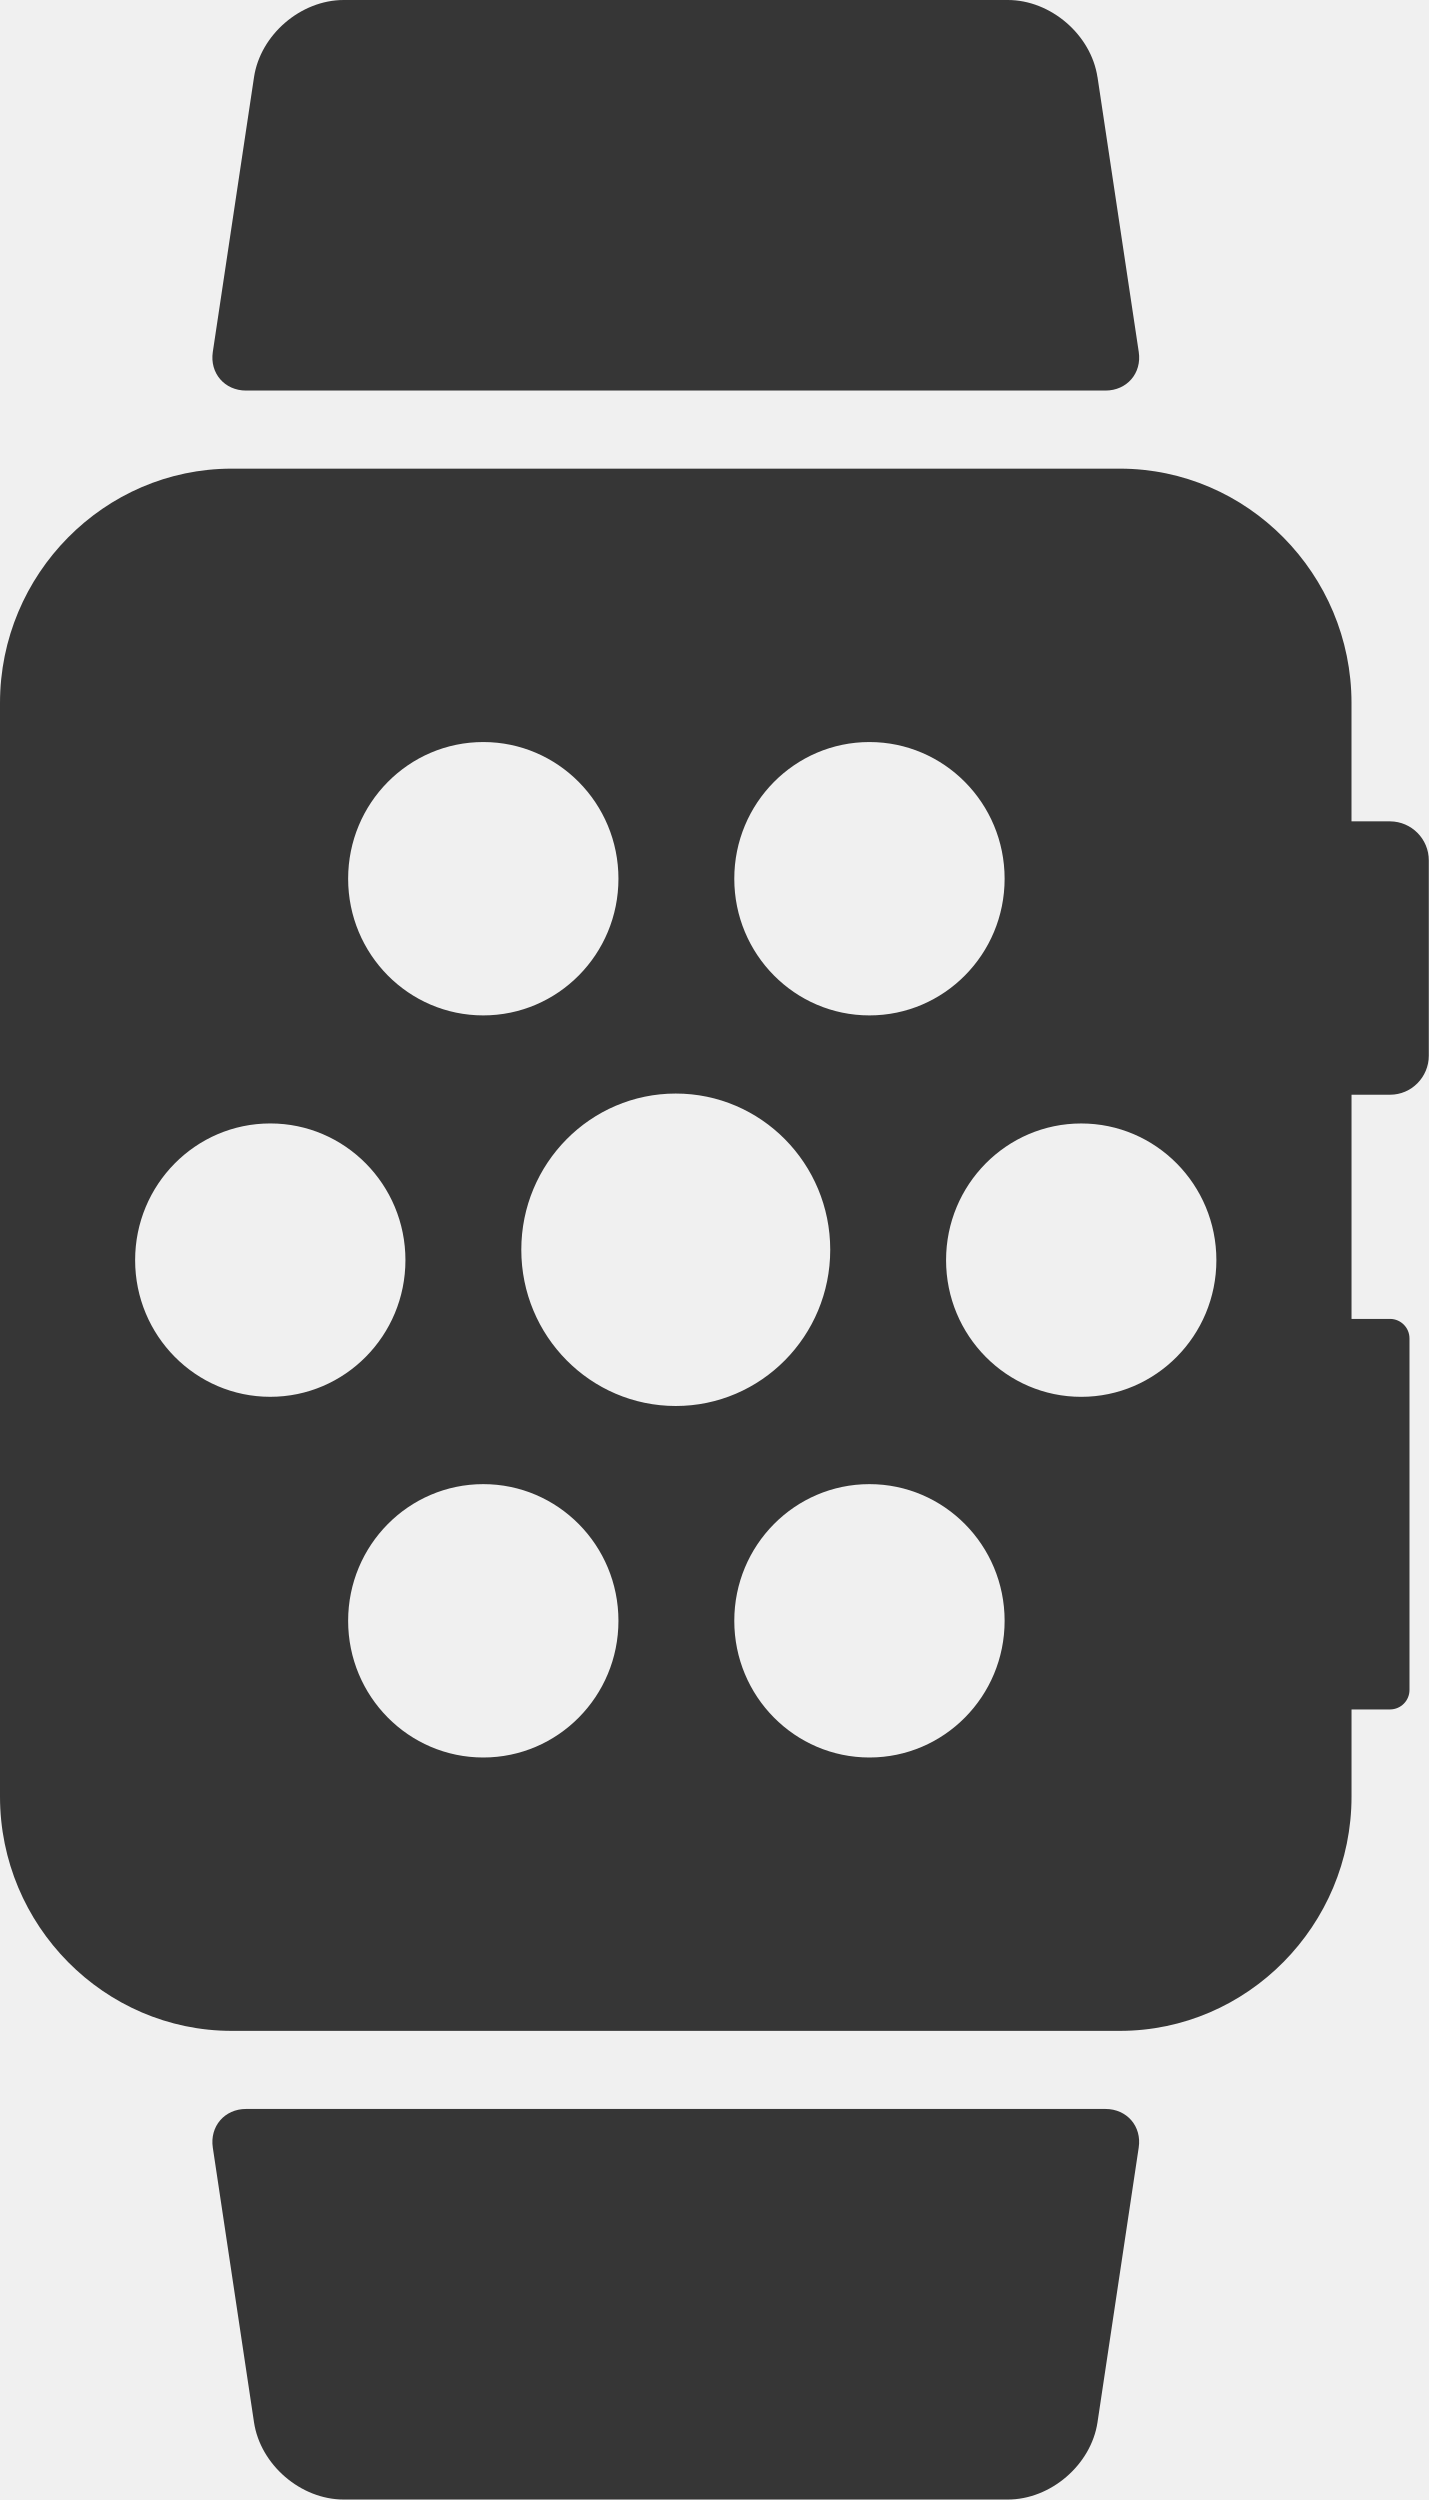
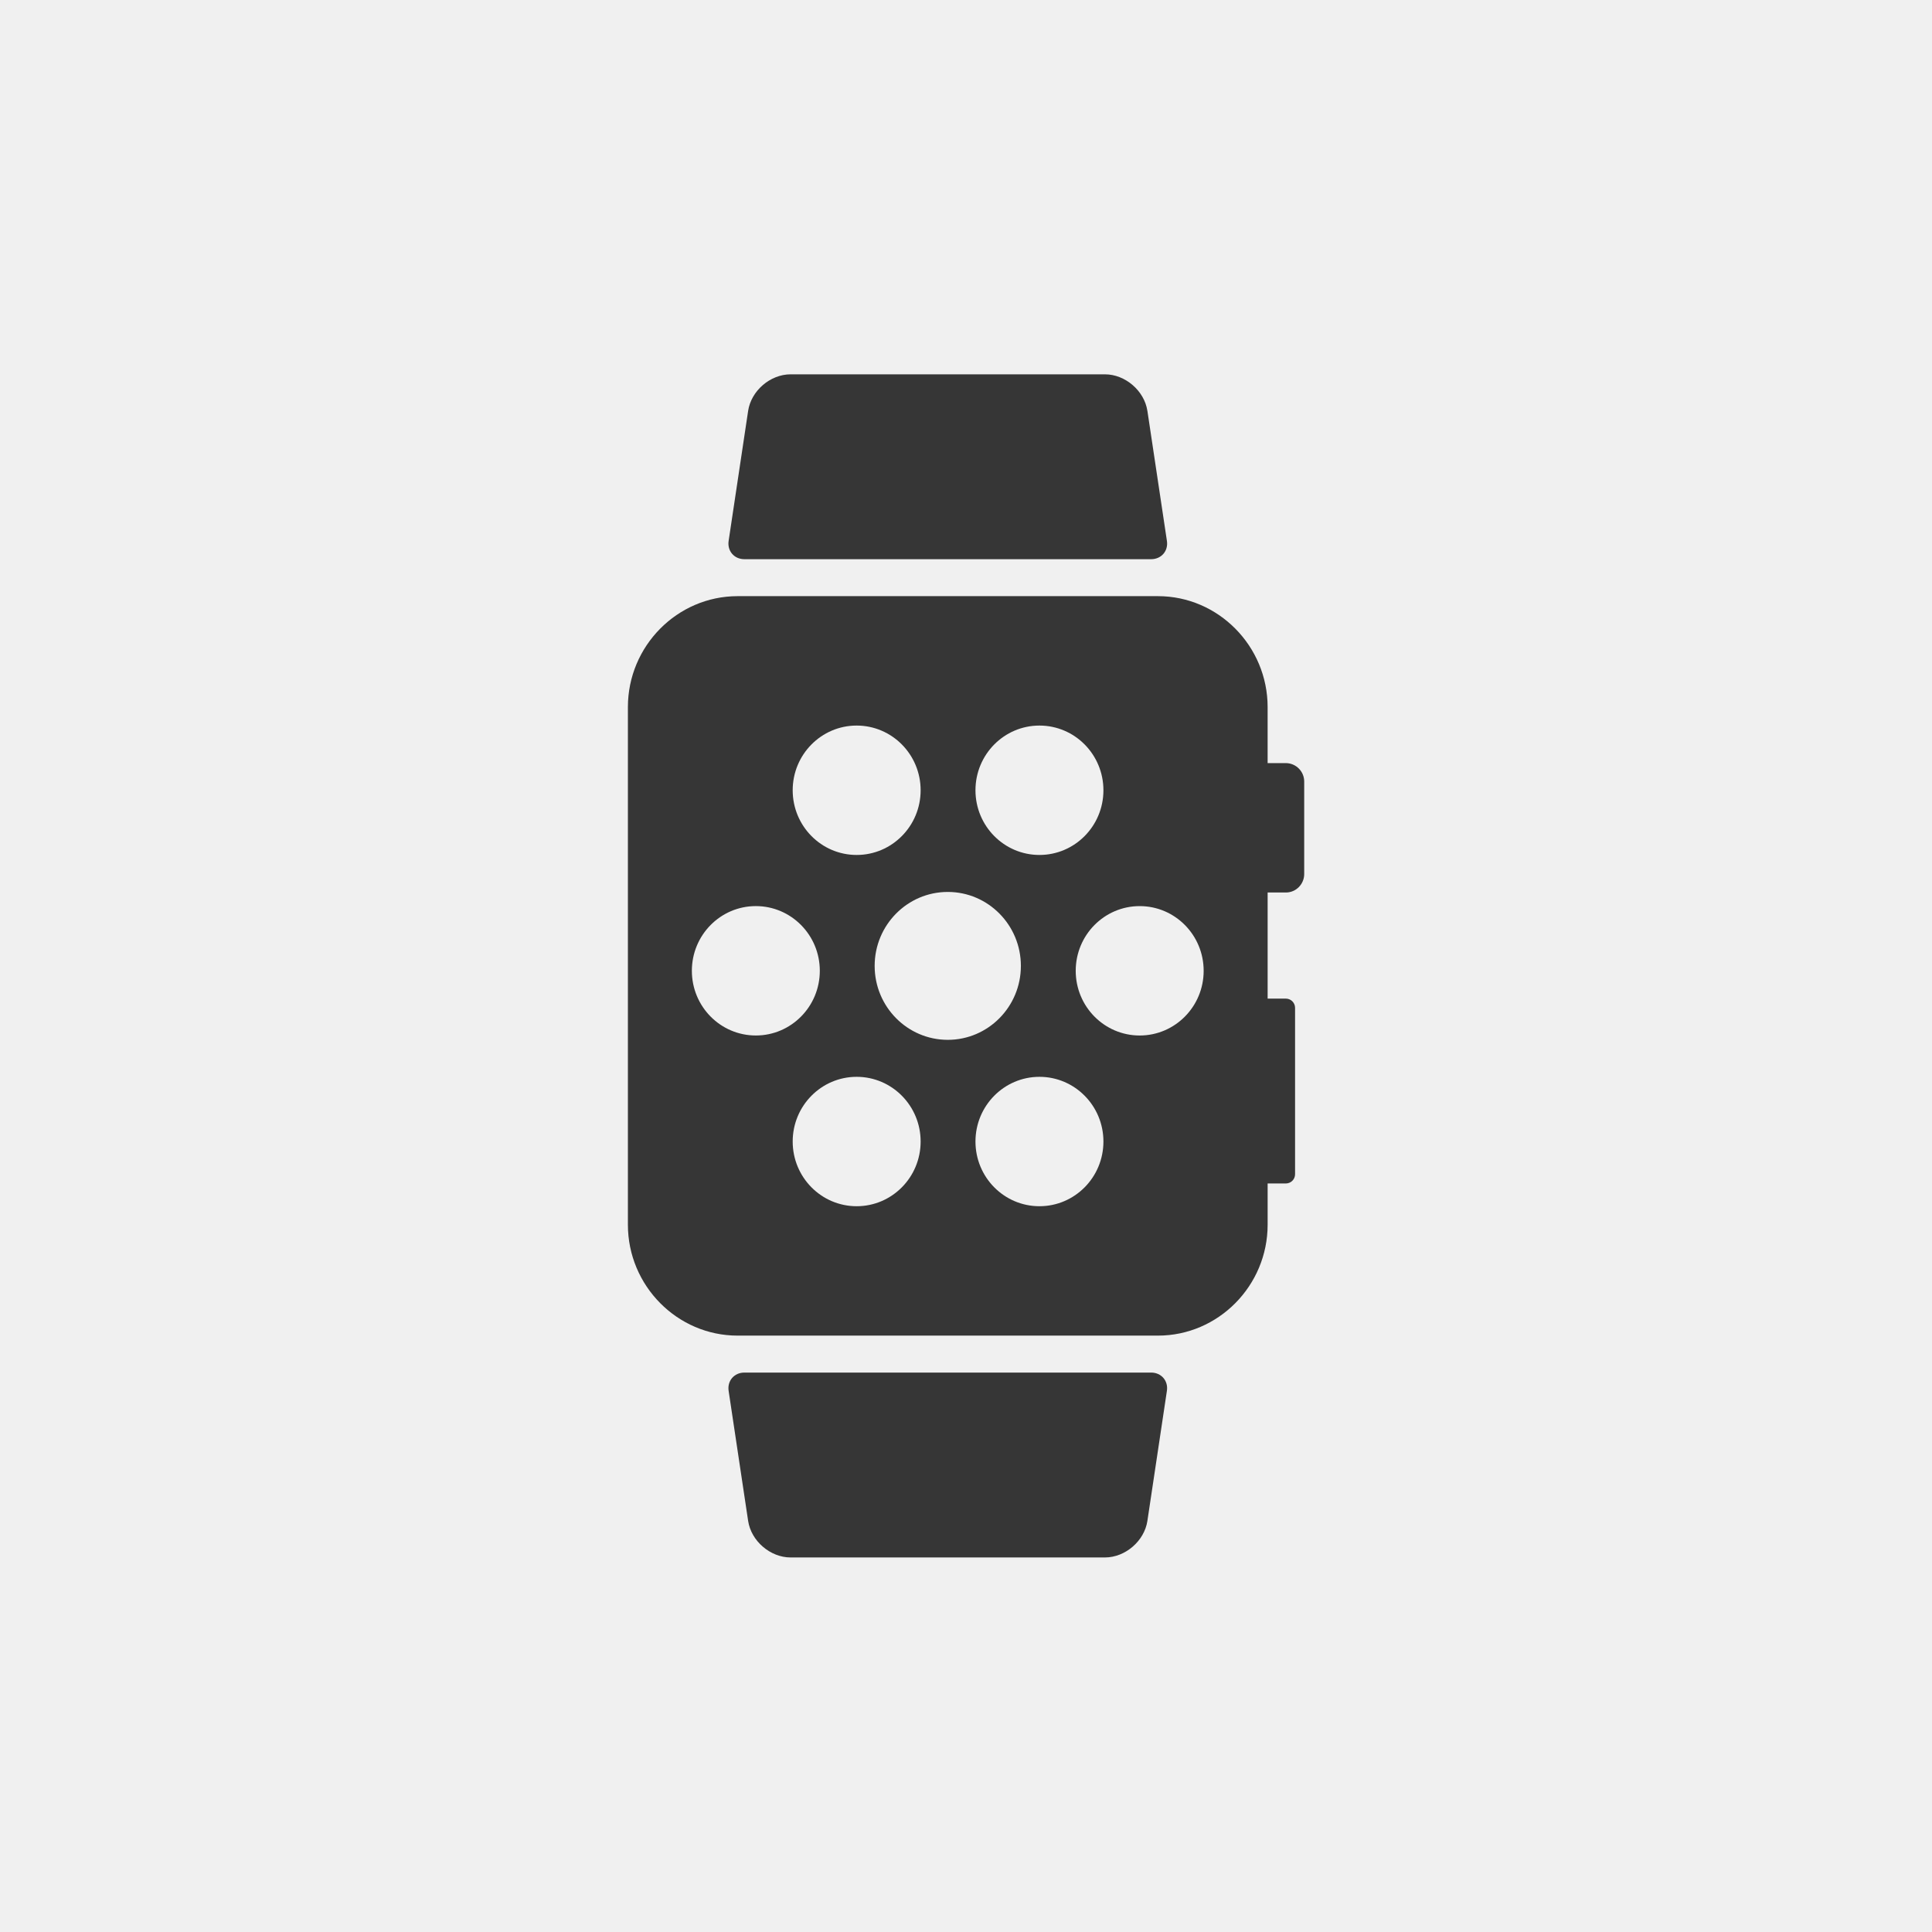
- <svg xmlns="http://www.w3.org/2000/svg" width="56" height="98" fill="none">
-   <g clip-path="url(#clip0)" fill="#363636">
-     <path d="M54.494 32.197h-1.515v-4.64c0-5.052-4.087-9.186-9.082-9.186H9.082C4.086 18.372 0 22.505 0 27.557v42.868c0 5.052 4.087 9.185 9.083 9.185h34.815c4.995 0 9.082-4.133 9.082-9.185V67.01h1.515a.764.764 0 00.757-.764V52.467a.765.765 0 00-.757-.766H52.98v-8.788h1.515c.832 0 1.514-.688 1.514-1.531v-7.654a1.529 1.529 0 00-1.515-1.531zm-20.412-3.109c2.926 0 5.299 2.398 5.299 5.358 0 2.96-2.373 5.358-5.299 5.358s-5.298-2.398-5.298-5.358c0-2.96 2.372-5.358 5.298-5.358zm-15.137 0c2.925 0 5.298 2.398 5.298 5.358 0 2.96-2.373 5.358-5.298 5.358-2.926 0-5.298-2.398-5.298-5.358 0-2.96 2.372-5.358 5.298-5.358zM5.297 49.397c0-2.959 2.371-5.358 5.298-5.358 2.926 0 5.298 2.399 5.298 5.358 0 2.959-2.373 5.358-5.298 5.358-2.927.001-5.298-2.399-5.298-5.358zm13.648 19.497c-2.926 0-5.298-2.398-5.298-5.358 0-2.96 2.372-5.358 5.298-5.358 2.925 0 5.298 2.398 5.298 5.358 0 2.96-2.373 5.358-5.298 5.358zm1.49-19.903c0-3.382 2.711-6.124 6.055-6.124s6.055 2.742 6.055 6.124c0 3.382-2.711 6.124-6.055 6.124-3.344-.001-6.055-2.742-6.055-6.124zm13.647 19.903c-2.926 0-5.298-2.398-5.298-5.358 0-2.96 2.372-5.358 5.298-5.358s5.299 2.398 5.299 5.358c0 2.96-2.373 5.358-5.299 5.358zm8.302-14.138c-2.927 0-5.298-2.399-5.298-5.358 0-2.959 2.371-5.358 5.298-5.358 2.926 0 5.298 2.399 5.298 5.358 0 2.958-2.372 5.358-5.298 5.358zM9.646 15.31h33.687c.843 0 1.432-.681 1.306-1.514L43.023 3.028l-.002-.002C42.771 1.362 41.189 0 39.506 0H13.474c-1.686 0-3.268 1.362-3.517 3.028L8.342 13.795c-.125.833.461 1.515 1.304 1.515zM43.333 82.671H9.646c-.843 0-1.429.683-1.304 1.516l1.615 10.767c.25 1.666 1.832 3.028 3.516 3.028h26.032c1.684 0 3.266-1.362 3.517-3.026v-.002l1.615-10.767c.128-.833-.461-1.516-1.304-1.516z" />
-   </g>
-   <defs>
-     <clipPath id="clip0">
-       <path fill="#fff" d="M0 0h56v98H0z" />
-     </clipPath>
-   </defs>
+ <svg xmlns="http://www.w3.org/2000/svg" fill="none" viewBox="0 0 160 160">
+   <path d="M106.494 63.197h-1.515v-4.64c0-5.052-4.087-9.186-9.082-9.186H61.082C56.086 49.372 52 53.505 52 58.557v42.868c0 5.052 4.087 9.185 9.083 9.185h34.815c4.995 0 9.082-4.133 9.082-9.185V98.01h1.515a.764.764 0 00.757-.764V83.467a.765.765 0 00-.757-.766h-1.515v-8.788h1.515c.832 0 1.514-.688 1.514-1.531v-7.654a1.529 1.529 0 00-1.515-1.531zm-20.412-3.109c2.926 0 5.299 2.398 5.299 5.358 0 2.96-2.373 5.358-5.299 5.358s-5.298-2.398-5.298-5.358c0-2.96 2.372-5.358 5.298-5.358zm-15.137 0c2.925 0 5.298 2.398 5.298 5.358 0 2.96-2.373 5.358-5.298 5.358-2.926 0-5.298-2.398-5.298-5.358 0-2.96 2.372-5.358 5.298-5.358zM57.297 80.397c0-2.959 2.371-5.358 5.298-5.358 2.926 0 5.298 2.399 5.298 5.358 0 2.959-2.373 5.358-5.298 5.358-2.927.001-5.298-2.399-5.298-5.358zm13.648 19.497c-2.926 0-5.298-2.398-5.298-5.358 0-2.96 2.372-5.358 5.298-5.358 2.925 0 5.298 2.398 5.298 5.358 0 2.96-2.373 5.358-5.298 5.358zm1.49-19.903c0-3.382 2.711-6.124 6.055-6.124s6.055 2.742 6.055 6.124c0 3.382-2.711 6.124-6.055 6.124-3.344-.001-6.055-2.742-6.055-6.124zm13.647 19.903c-2.926 0-5.298-2.398-5.298-5.358 0-2.96 2.372-5.358 5.298-5.358s5.299 2.398 5.299 5.358c0 2.96-2.373 5.358-5.299 5.358zm8.302-14.138c-2.927 0-5.298-2.399-5.298-5.358 0-2.959 2.371-5.358 5.298-5.358 2.926 0 5.298 2.399 5.298 5.358 0 2.958-2.372 5.358-5.298 5.358zM61.646 46.31h33.687c.843 0 1.432-.681 1.306-1.514l-1.616-10.768-.002-.002C94.771 32.362 93.189 31 91.506 31H65.474c-1.686 0-3.268 1.362-3.517 3.028l-1.615 10.767c-.125.833.461 1.515 1.304 1.515zM95.333 113.671H61.646c-.843 0-1.429.683-1.304 1.516l1.615 10.767c.25 1.666 1.832 3.028 3.516 3.028h26.032c1.684 0 3.266-1.362 3.517-3.026v-.002l1.615-10.767c.128-.833-.461-1.516-1.304-1.516z" fill="#363636" />
</svg>
